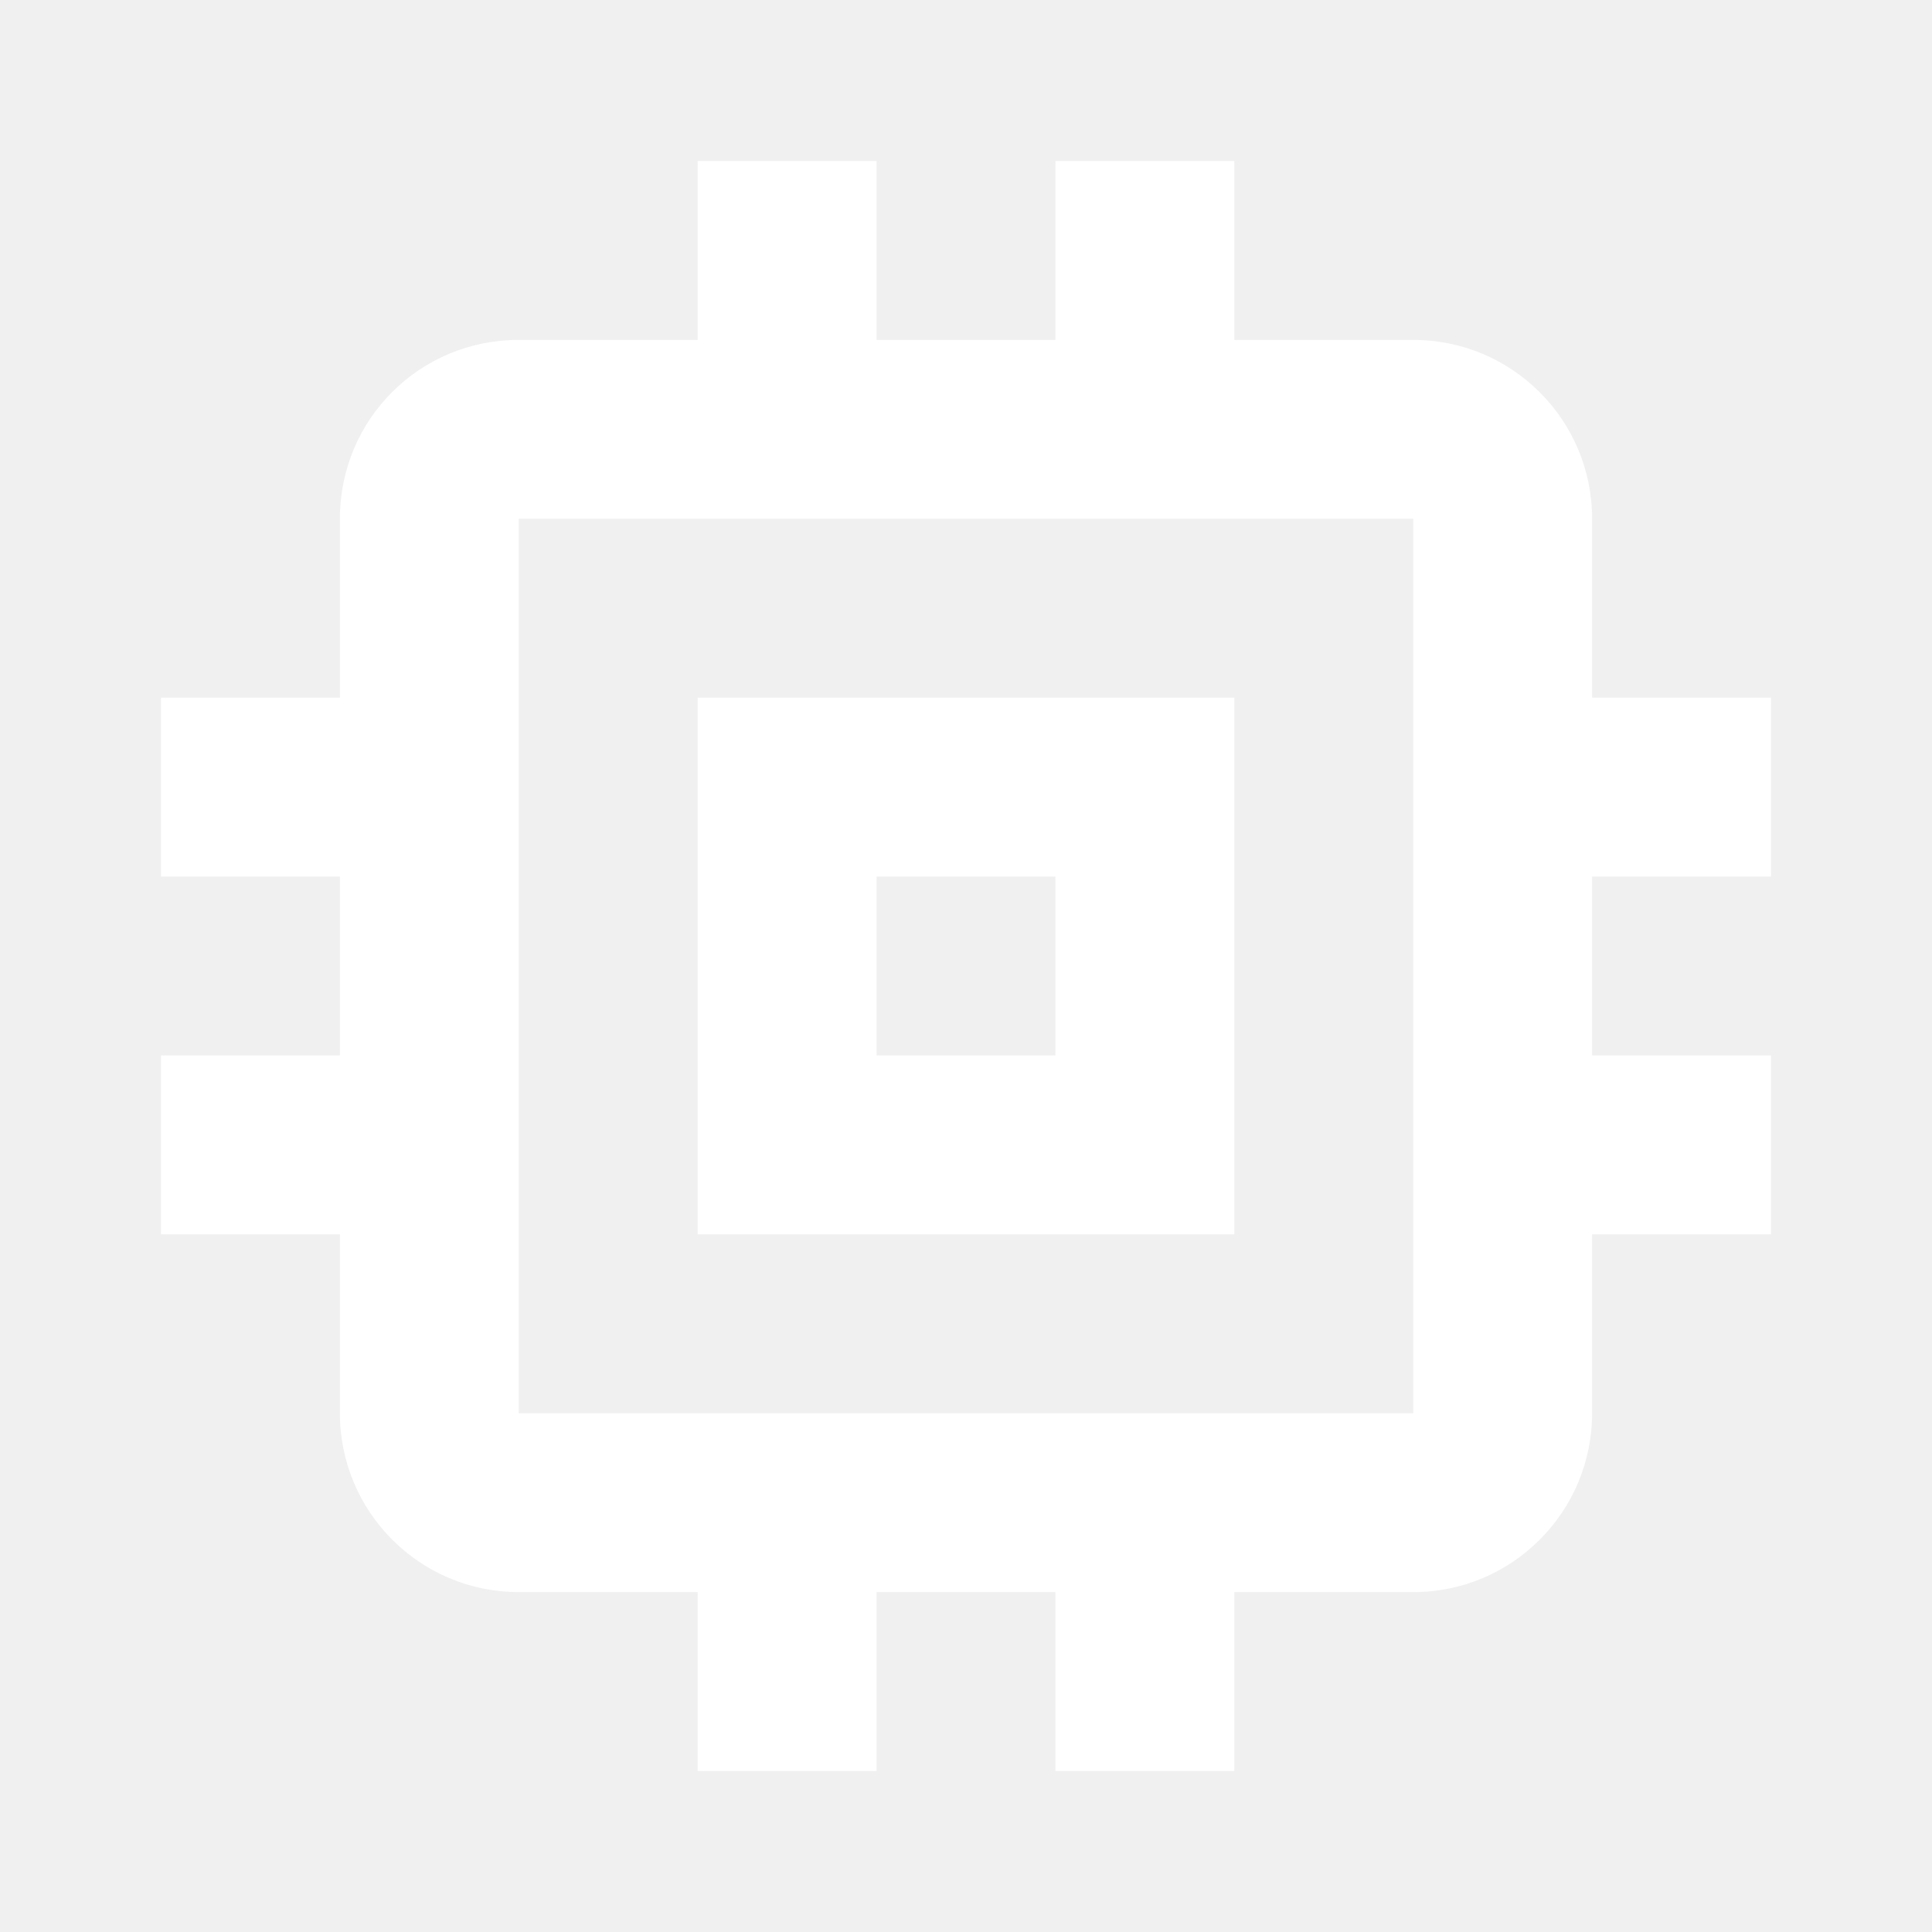
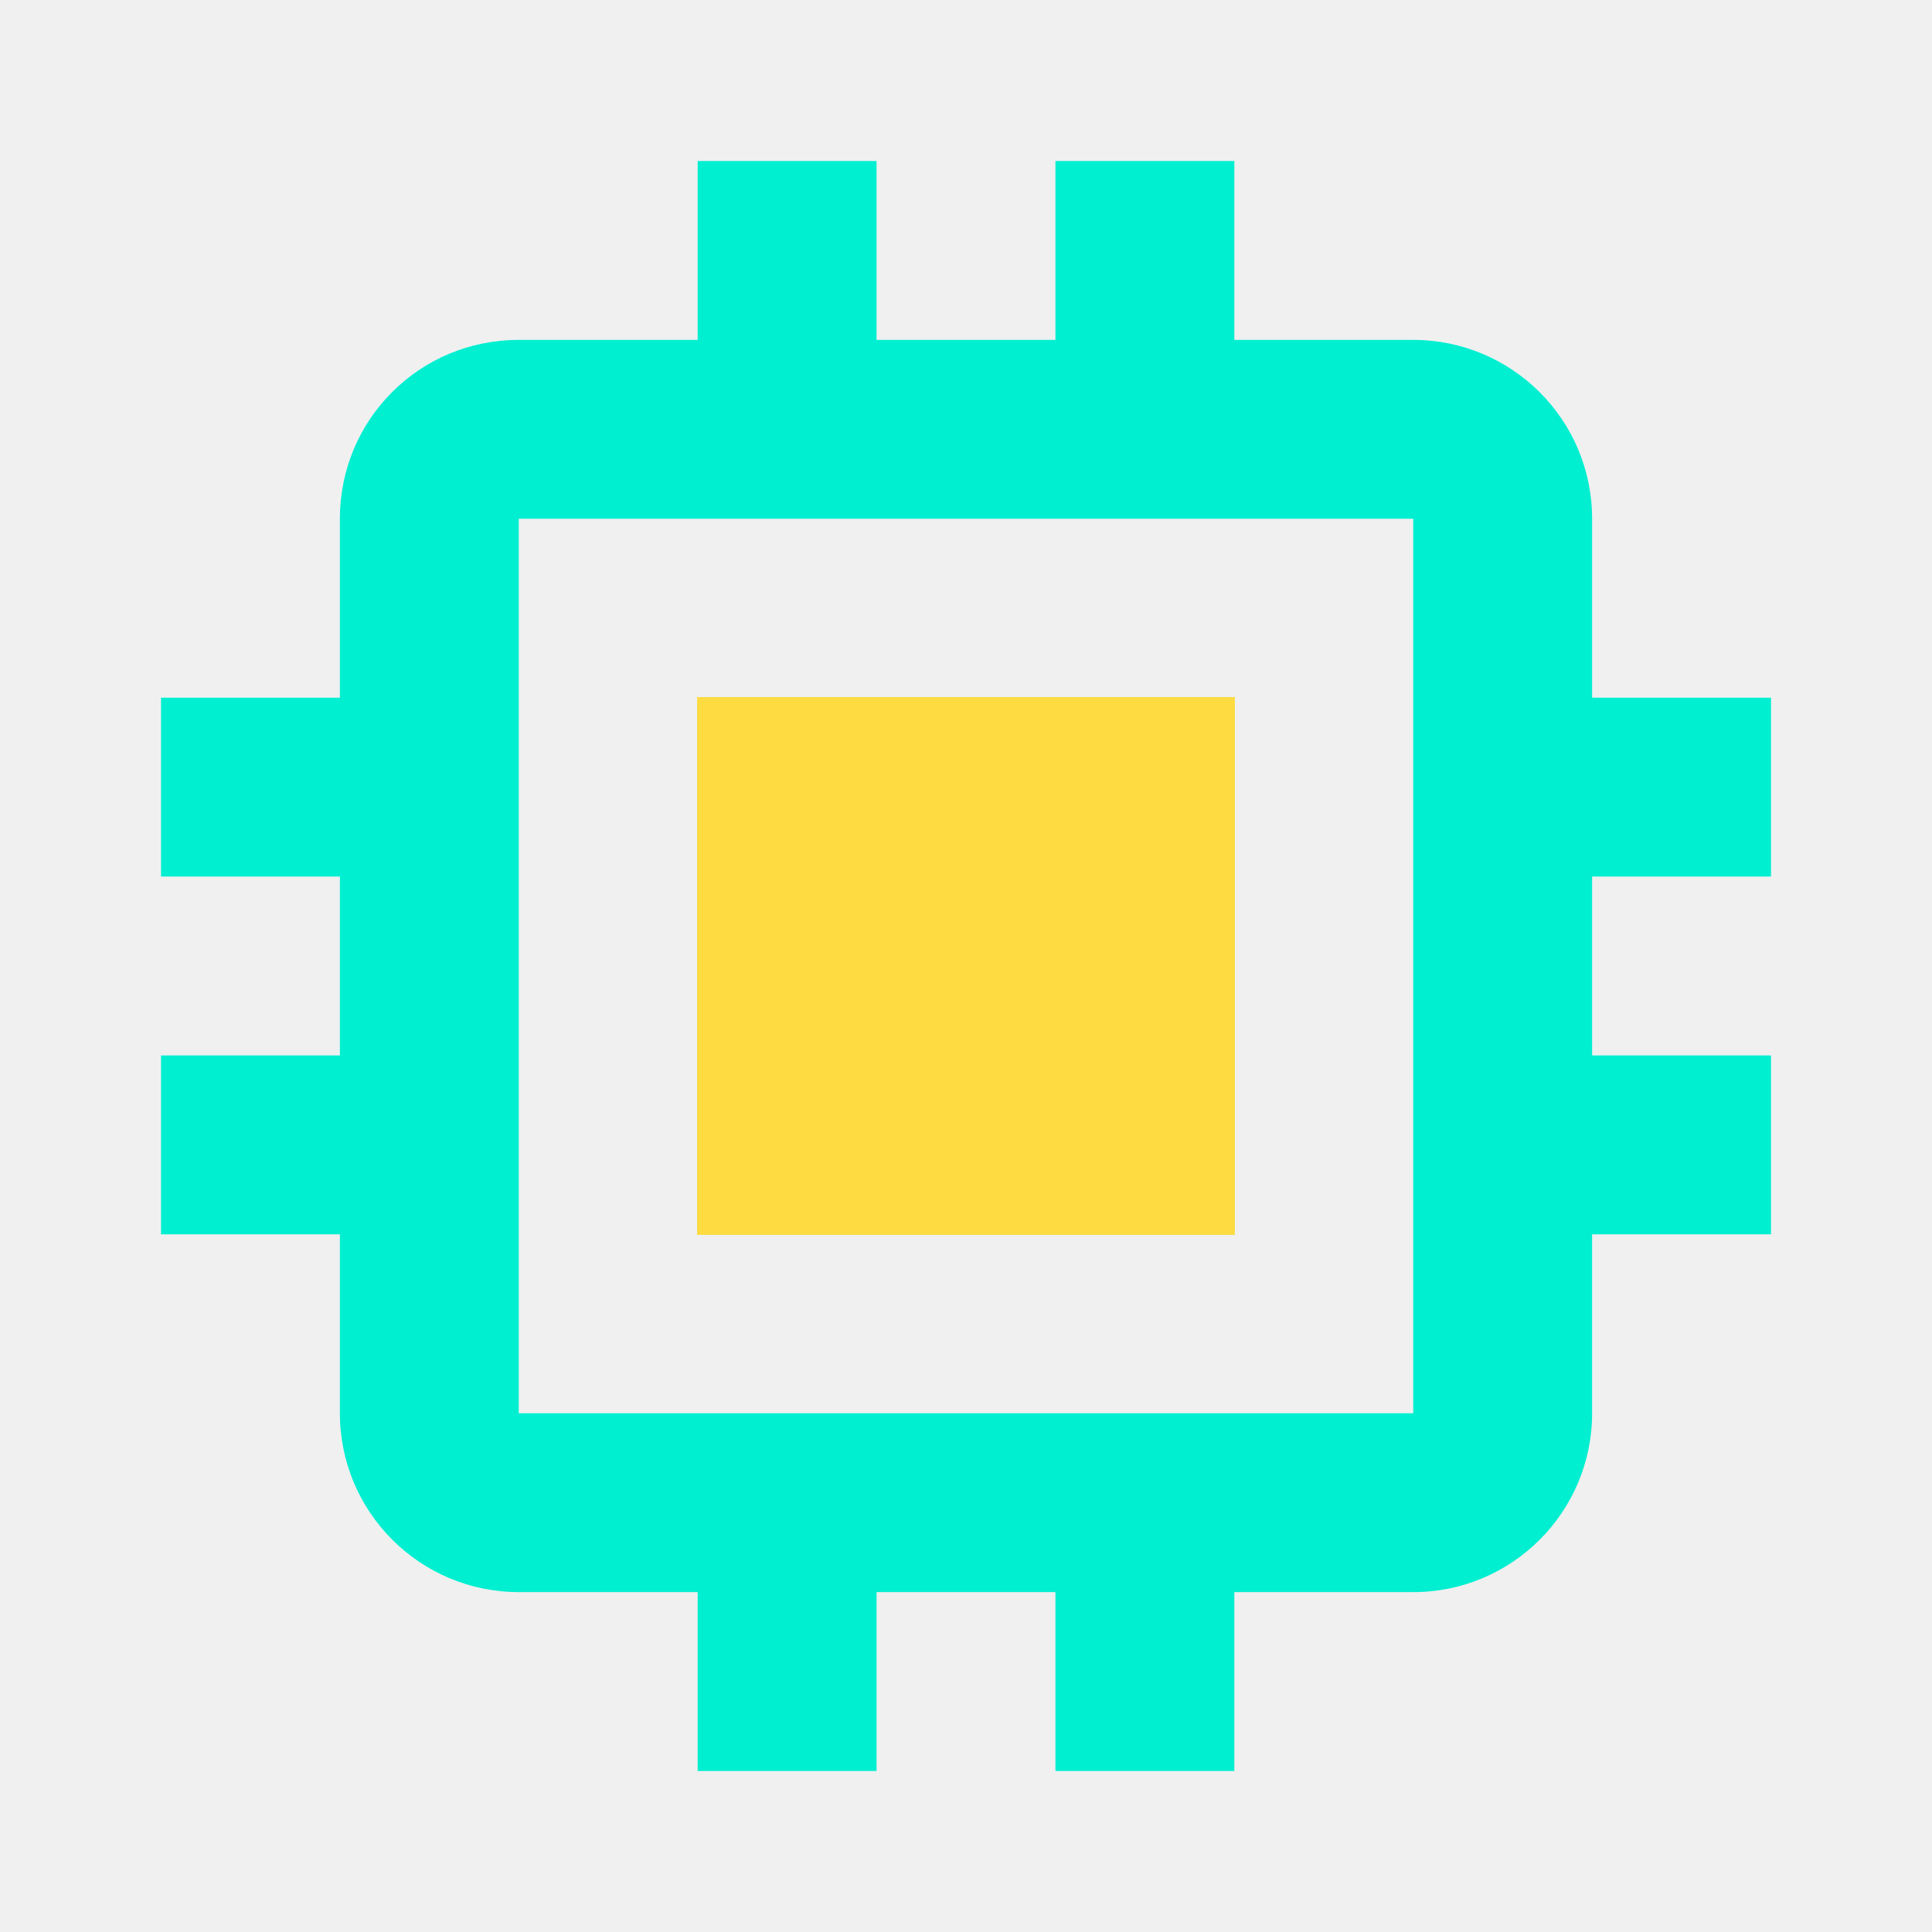
<svg xmlns="http://www.w3.org/2000/svg" version="1.1" width="240" height="240" viewBox="0 0 240 240" id="svg4">
  <defs id="defs8" />
-   <path d="M 175.556,175.556 H 64.444 V 64.444 H 175.556 M 220,108.889 V 86.667 H 197.778 V 64.444 c 0,-12.333 -10,-22.222 -22.222,-22.222 H 153.333 V 20 H 131.111 V 42.222 H 108.889 V 20 H 86.667 V 42.222 H 64.444 c -12.333,0 -22.222,9.889 -22.222,22.222 V 86.667 H 20 v 22.222 h 22.222 v 22.222 H 20 v 22.222 h 22.222 v 22.222 a 22.222,22.222 0 0 0 22.222,22.222 H 86.667 V 220 h 22.222 v -22.222 h 22.222 V 220 h 22.222 v -22.222 h 22.222 a 22.222,22.222 0 0 0 22.222,-22.222 V 153.333 H 220 v -22.222 h -22.222 v -22.222 m -66.667,22.222 h -22.222 v -22.222 h 22.222 M 153.333,86.667 H 86.667 v 66.667 h 66.667 z" id="path2" style="fill:#ffffff;stroke-width:11.111" />
+   <path d="M 175.556,175.556 H 64.444 V 64.444 H 175.556 M 220,108.889 V 86.667 H 197.778 V 64.444 c 0,-12.333 -10,-22.222 -22.222,-22.222 H 153.333 V 20 H 131.111 V 42.222 H 108.889 V 20 H 86.667 V 42.222 H 64.444 c -12.333,0 -22.222,9.889 -22.222,22.222 V 86.667 H 20 v 22.222 h 22.222 v 22.222 H 20 v 22.222 h 22.222 v 22.222 a 22.222,22.222 0 0 0 22.222,22.222 H 86.667 V 220 h 22.222 v -22.222 h 22.222 V 220 h 22.222 v -22.222 h 22.222 a 22.222,22.222 0 0 0 22.222,-22.222 V 153.333 H 220 v -22.222 h -22.222 v -22.222 m -66.667,22.222 h -22.222 v -22.222 h 22.222 M 153.333,86.667 H 86.667 v 66.667 h 66.667 z" id="path2" style="fill:#00efd1;stroke-width:11.111;fill-opacity:1" />
+   <rect style="fill:#fedb41;fill-opacity:1;stroke:#fedb41;stroke-width:0.133;stroke-opacity:1;paint-order:stroke fill markers" id="rect981" width="66.667" height="66.667" x="86.667" y="86.667" ry="0" />
</svg>
